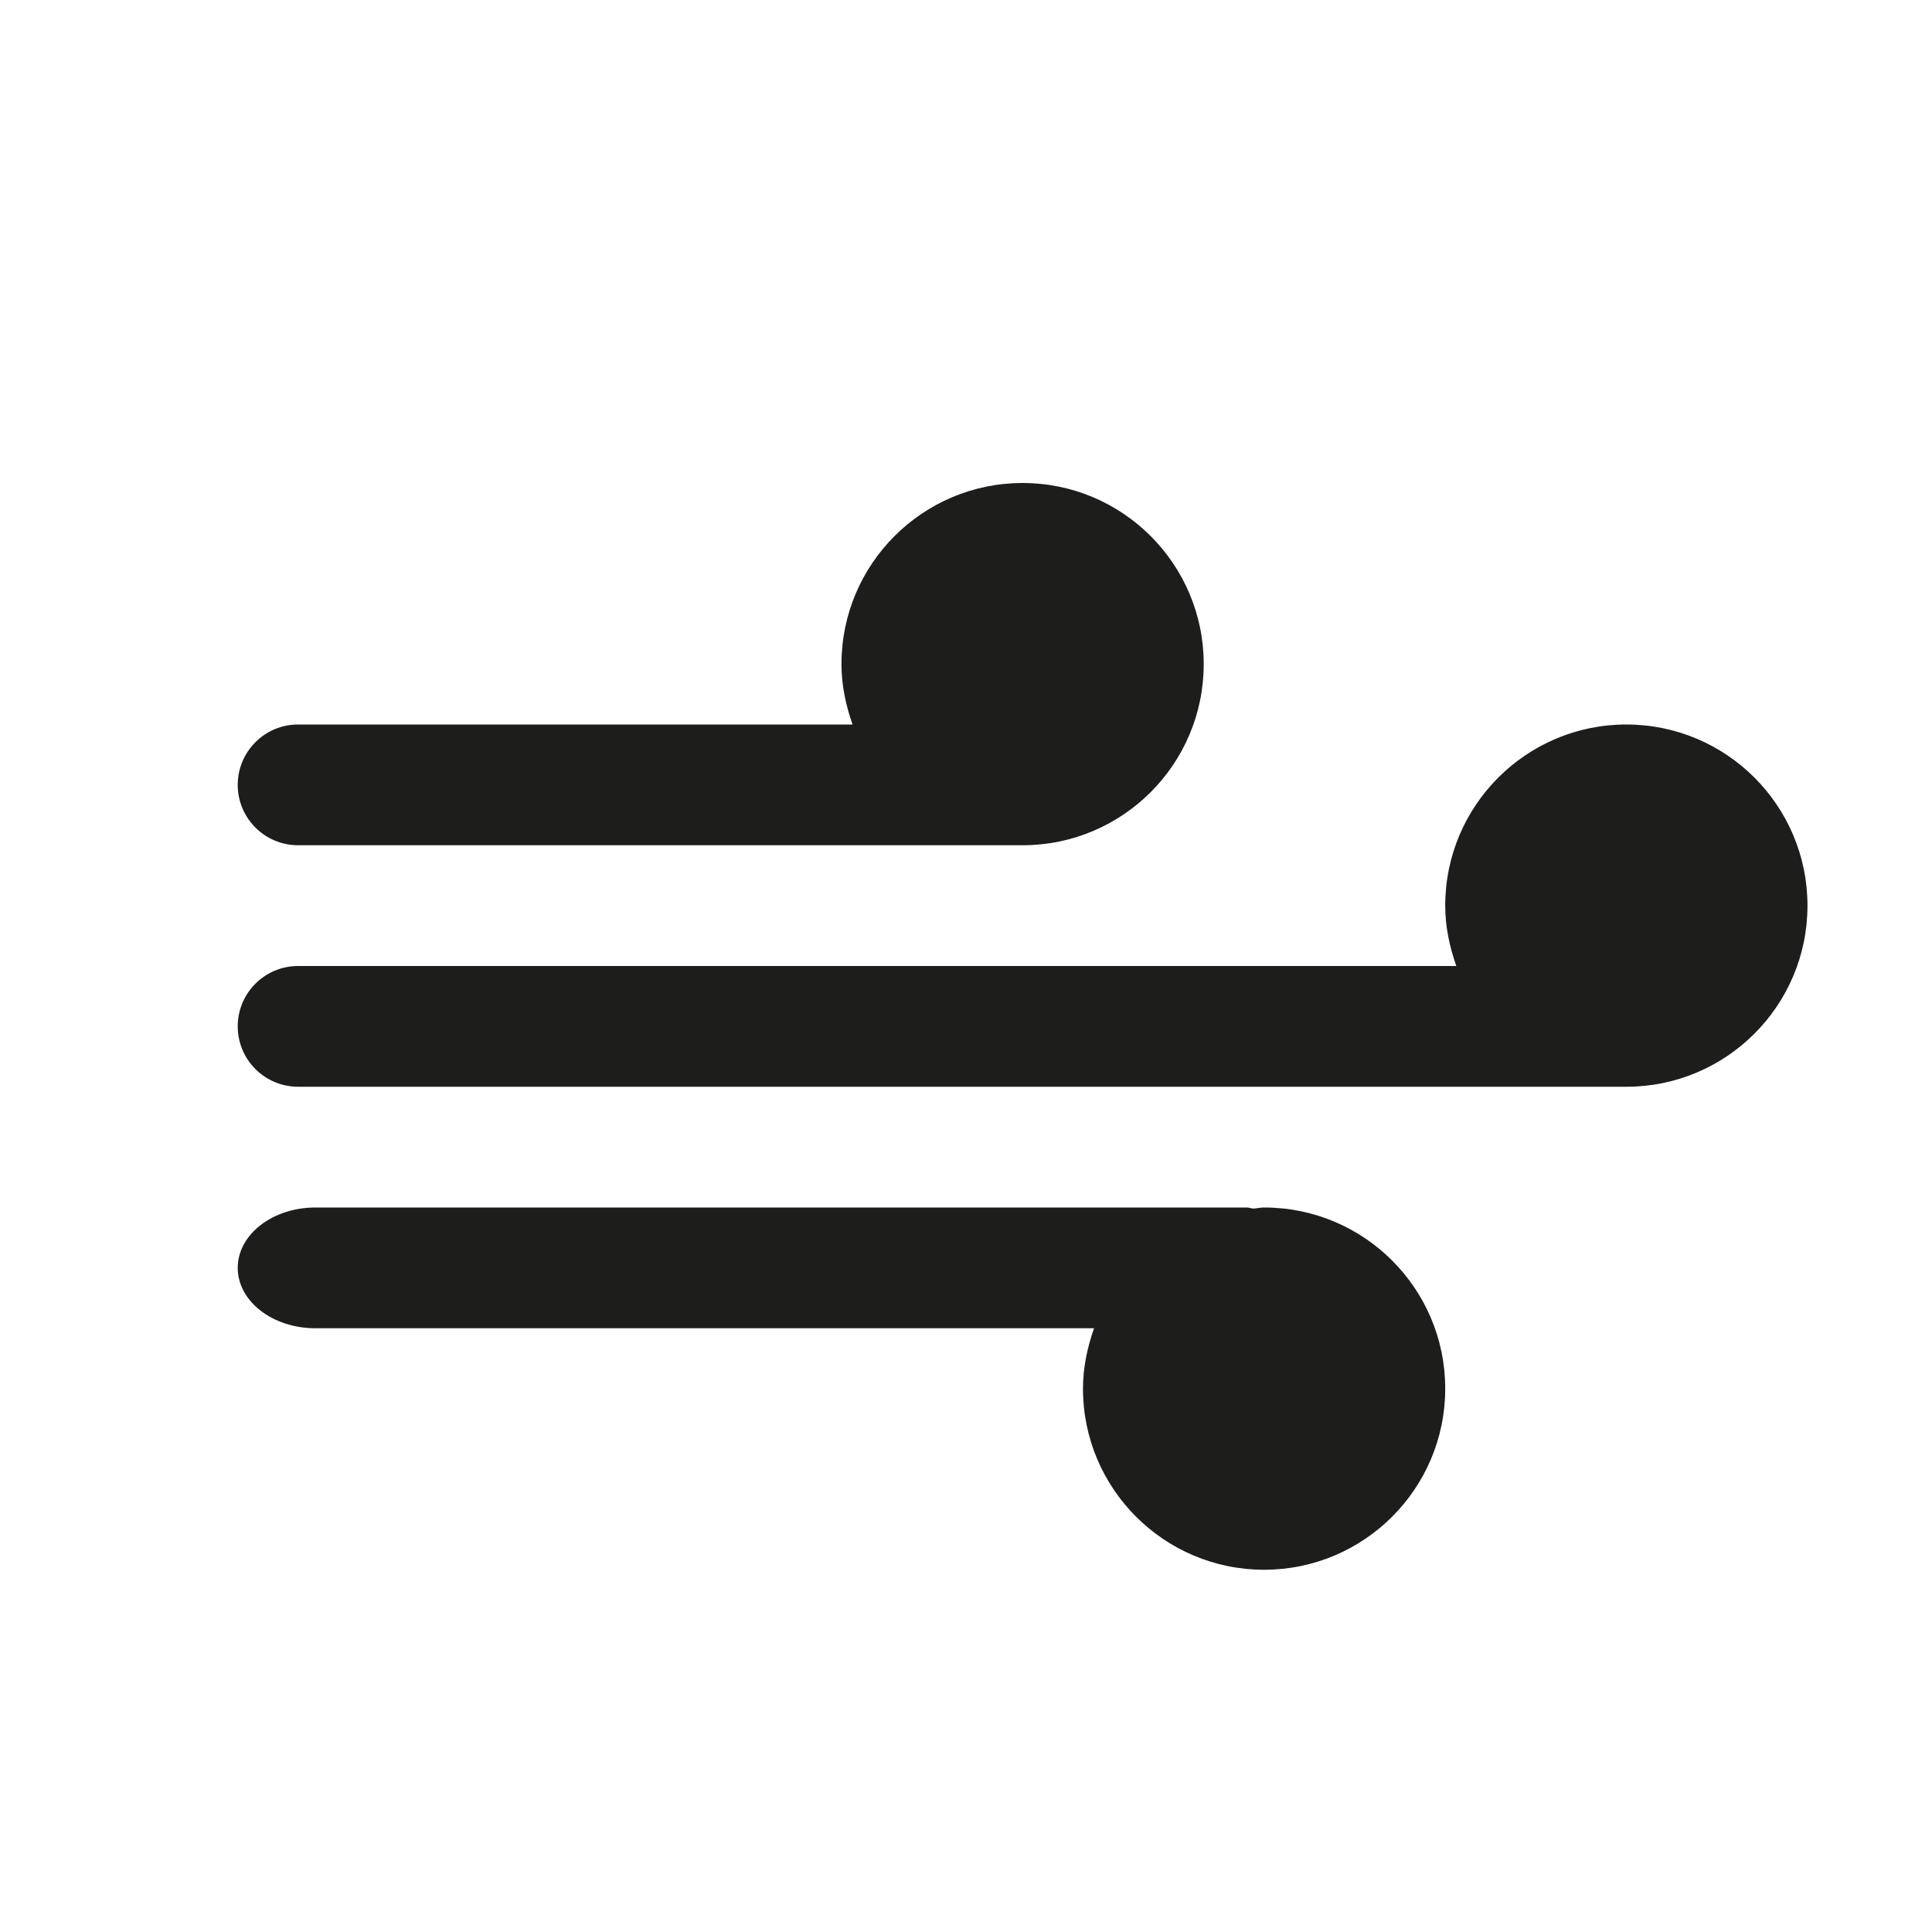
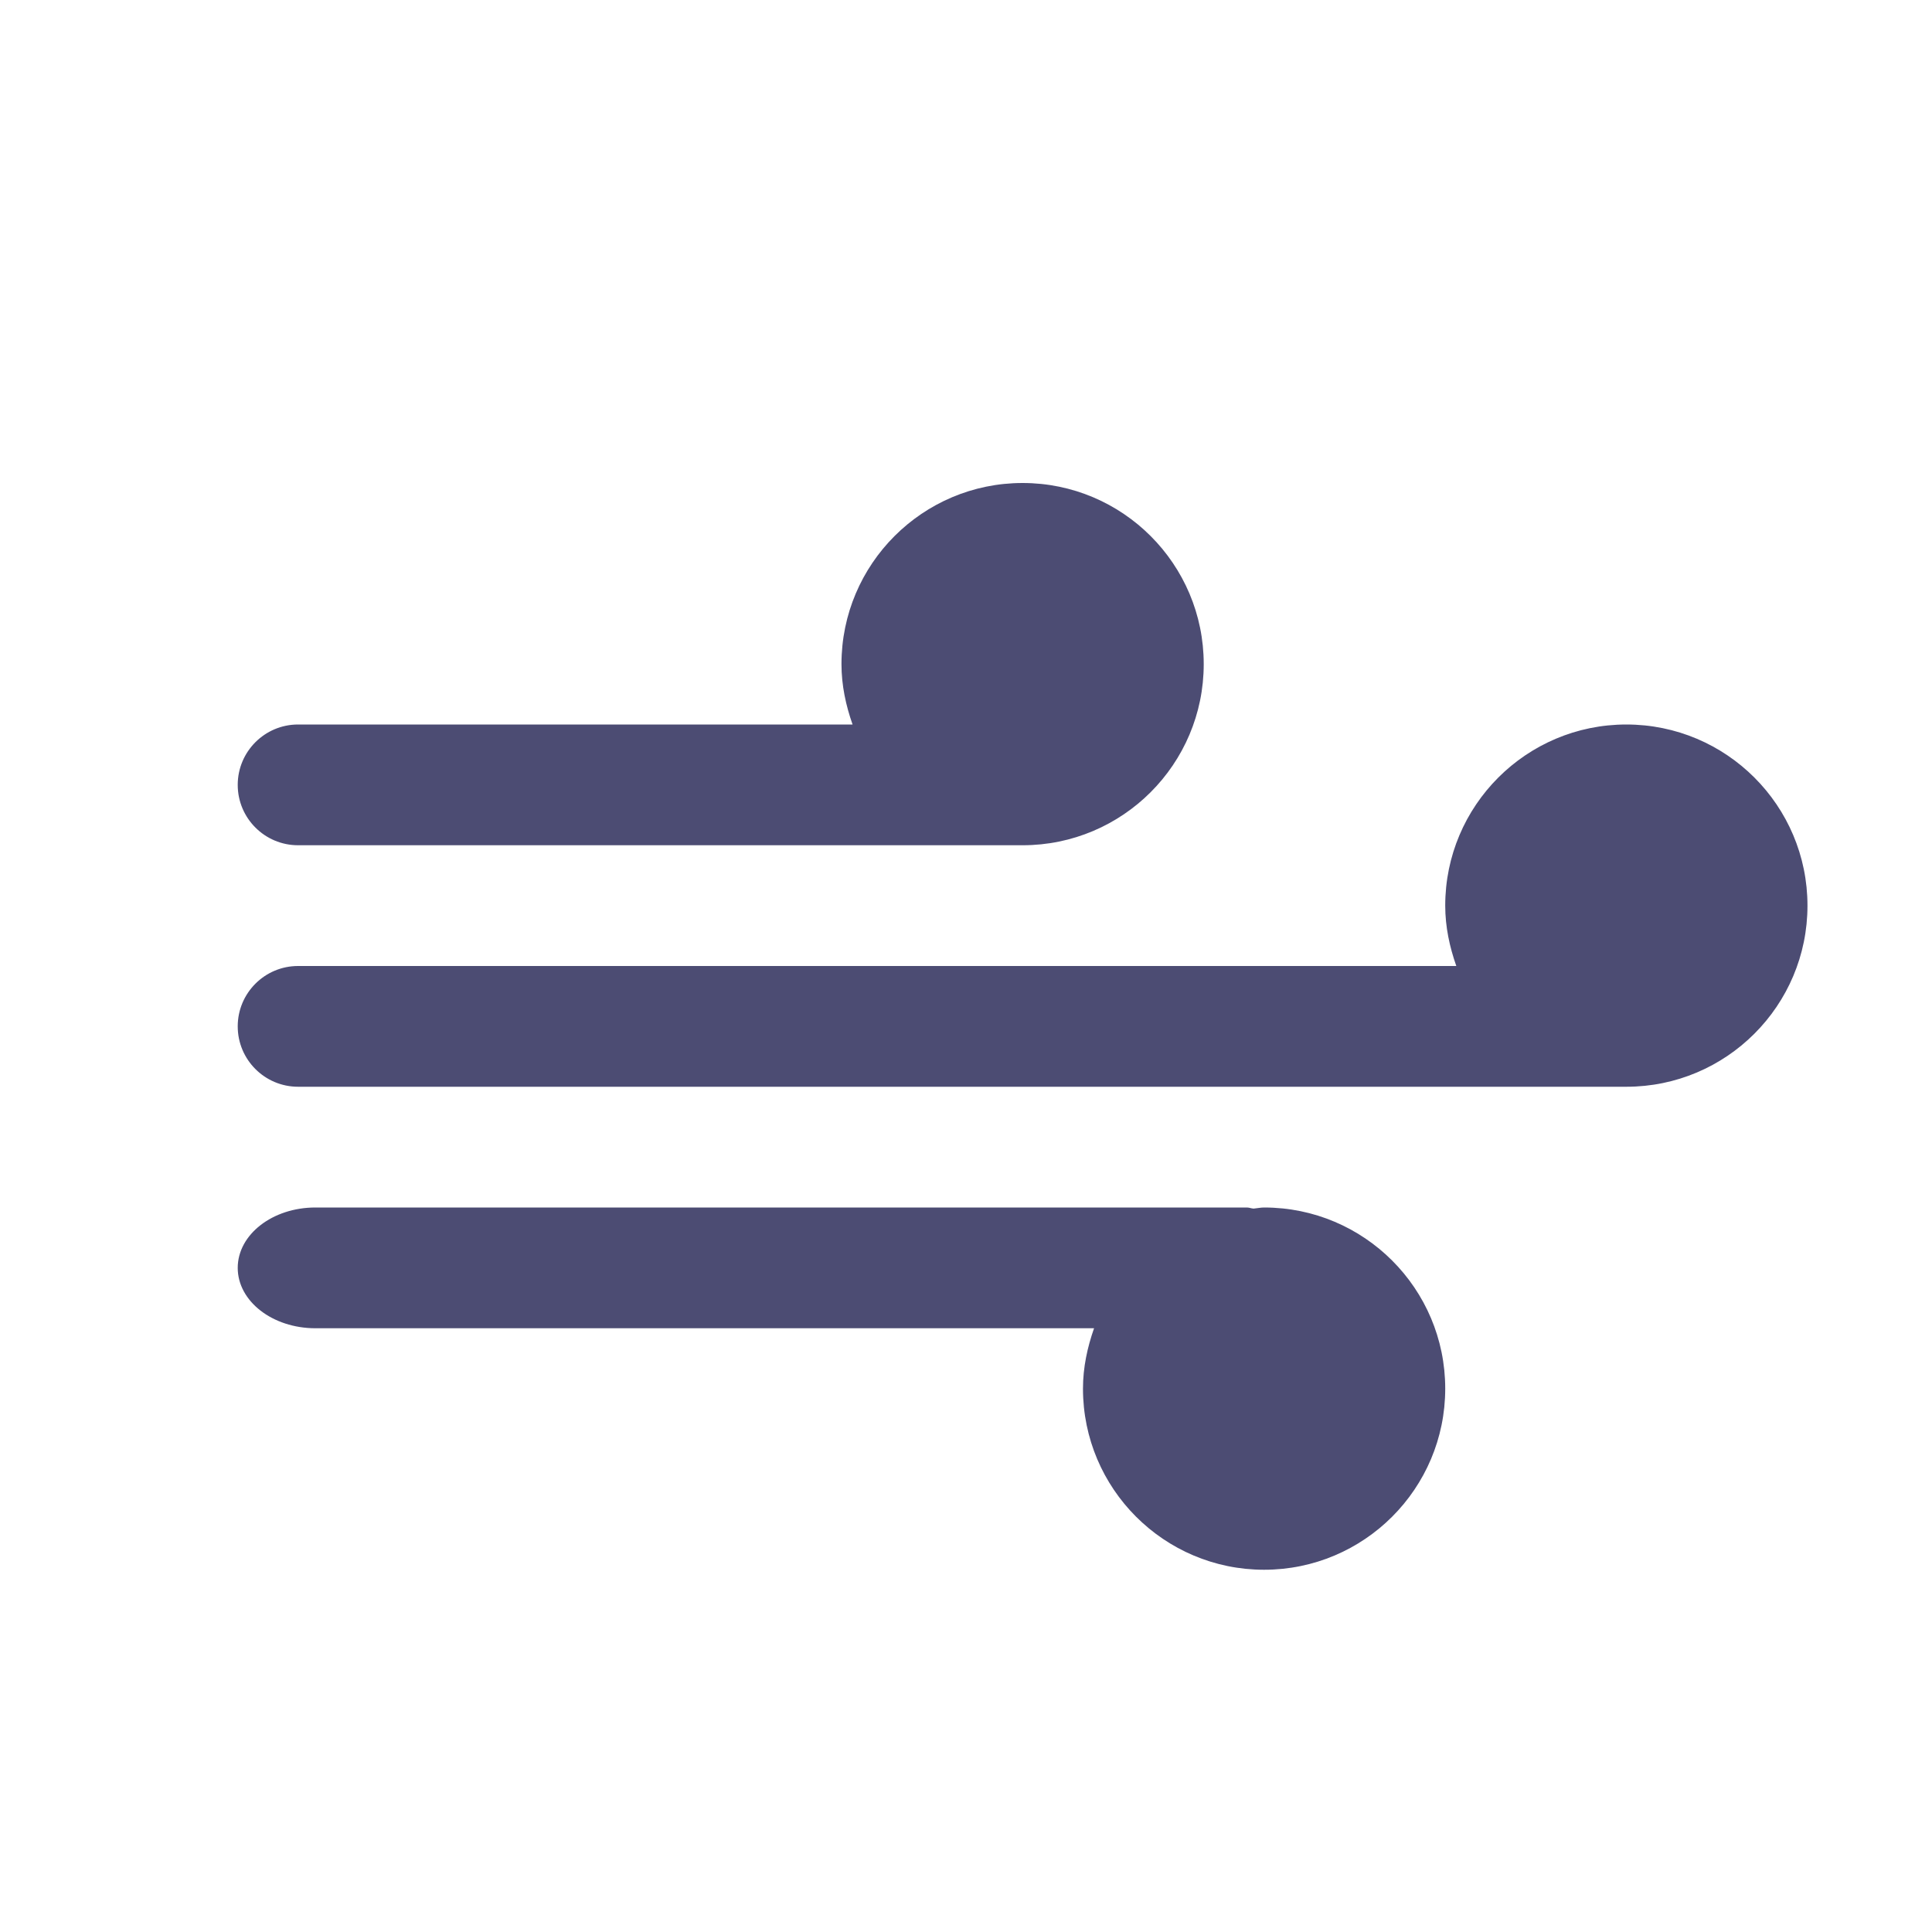
<svg xmlns="http://www.w3.org/2000/svg" version="1.1" id="Layer_1" x="0px" y="0px" width="512px" height="512px" viewBox="0 0 512 512" enable-background="new 0 0 512 512" xml:space="preserve">
  <g>
    <g>
-       <path fill="#1D1D1B" d="M431,192c-26.5,0-48,21.5-48,48c0,5.646,1.167,10.958,2.938,16H79c-8.833,0-16,7.167-16,16s7.167,16,16,16    h352c26.5,0,48-21.5,48-48S457.5,192,431,192z M79,224h192c26.5,0,48-21.5,48-48s-21.5-48-48-48s-48,21.5-48,48    c0,5.646,1.167,10.958,2.938,16H79c-8.833,0-16,7.167-16,16S70.167,224,79,224z M335,320c-0.938,0-1.834,0.208-2.791,0.291    c-0.625-0.041-1.146-0.291-1.771-0.291H83.584C72.209,320,63,327.167,63,336s9.209,16,20.584,16h206.354    c-1.771,5.042-2.938,10.376-2.938,16c0,26.5,21.5,48,48,48s48-21.5,48-48S361.5,320,335,320z" />
+       <path fill="rgba(1,1,56,.7)" d="M431,192c-26.5,0-48,21.5-48,48c0,5.646,1.167,10.958,2.938,16H79c-8.833,0-16,7.167-16,16s7.167,16,16,16    h352c26.5,0,48-21.5,48-48S457.5,192,431,192z M79,224h192c26.5,0,48-21.5,48-48s-21.5-48-48-48s-48,21.5-48,48    c0,5.646,1.167,10.958,2.938,16H79c-8.833,0-16,7.167-16,16S70.167,224,79,224z M335,320c-0.938,0-1.834,0.208-2.791,0.291    c-0.625-0.041-1.146-0.291-1.771-0.291H83.584C72.209,320,63,327.167,63,336s9.209,16,20.584,16h206.354    c-1.771,5.042-2.938,10.376-2.938,16c0,26.5,21.5,48,48,48s48-21.5,48-48S361.5,320,335,320z" />
    </g>
  </g>
</svg>
